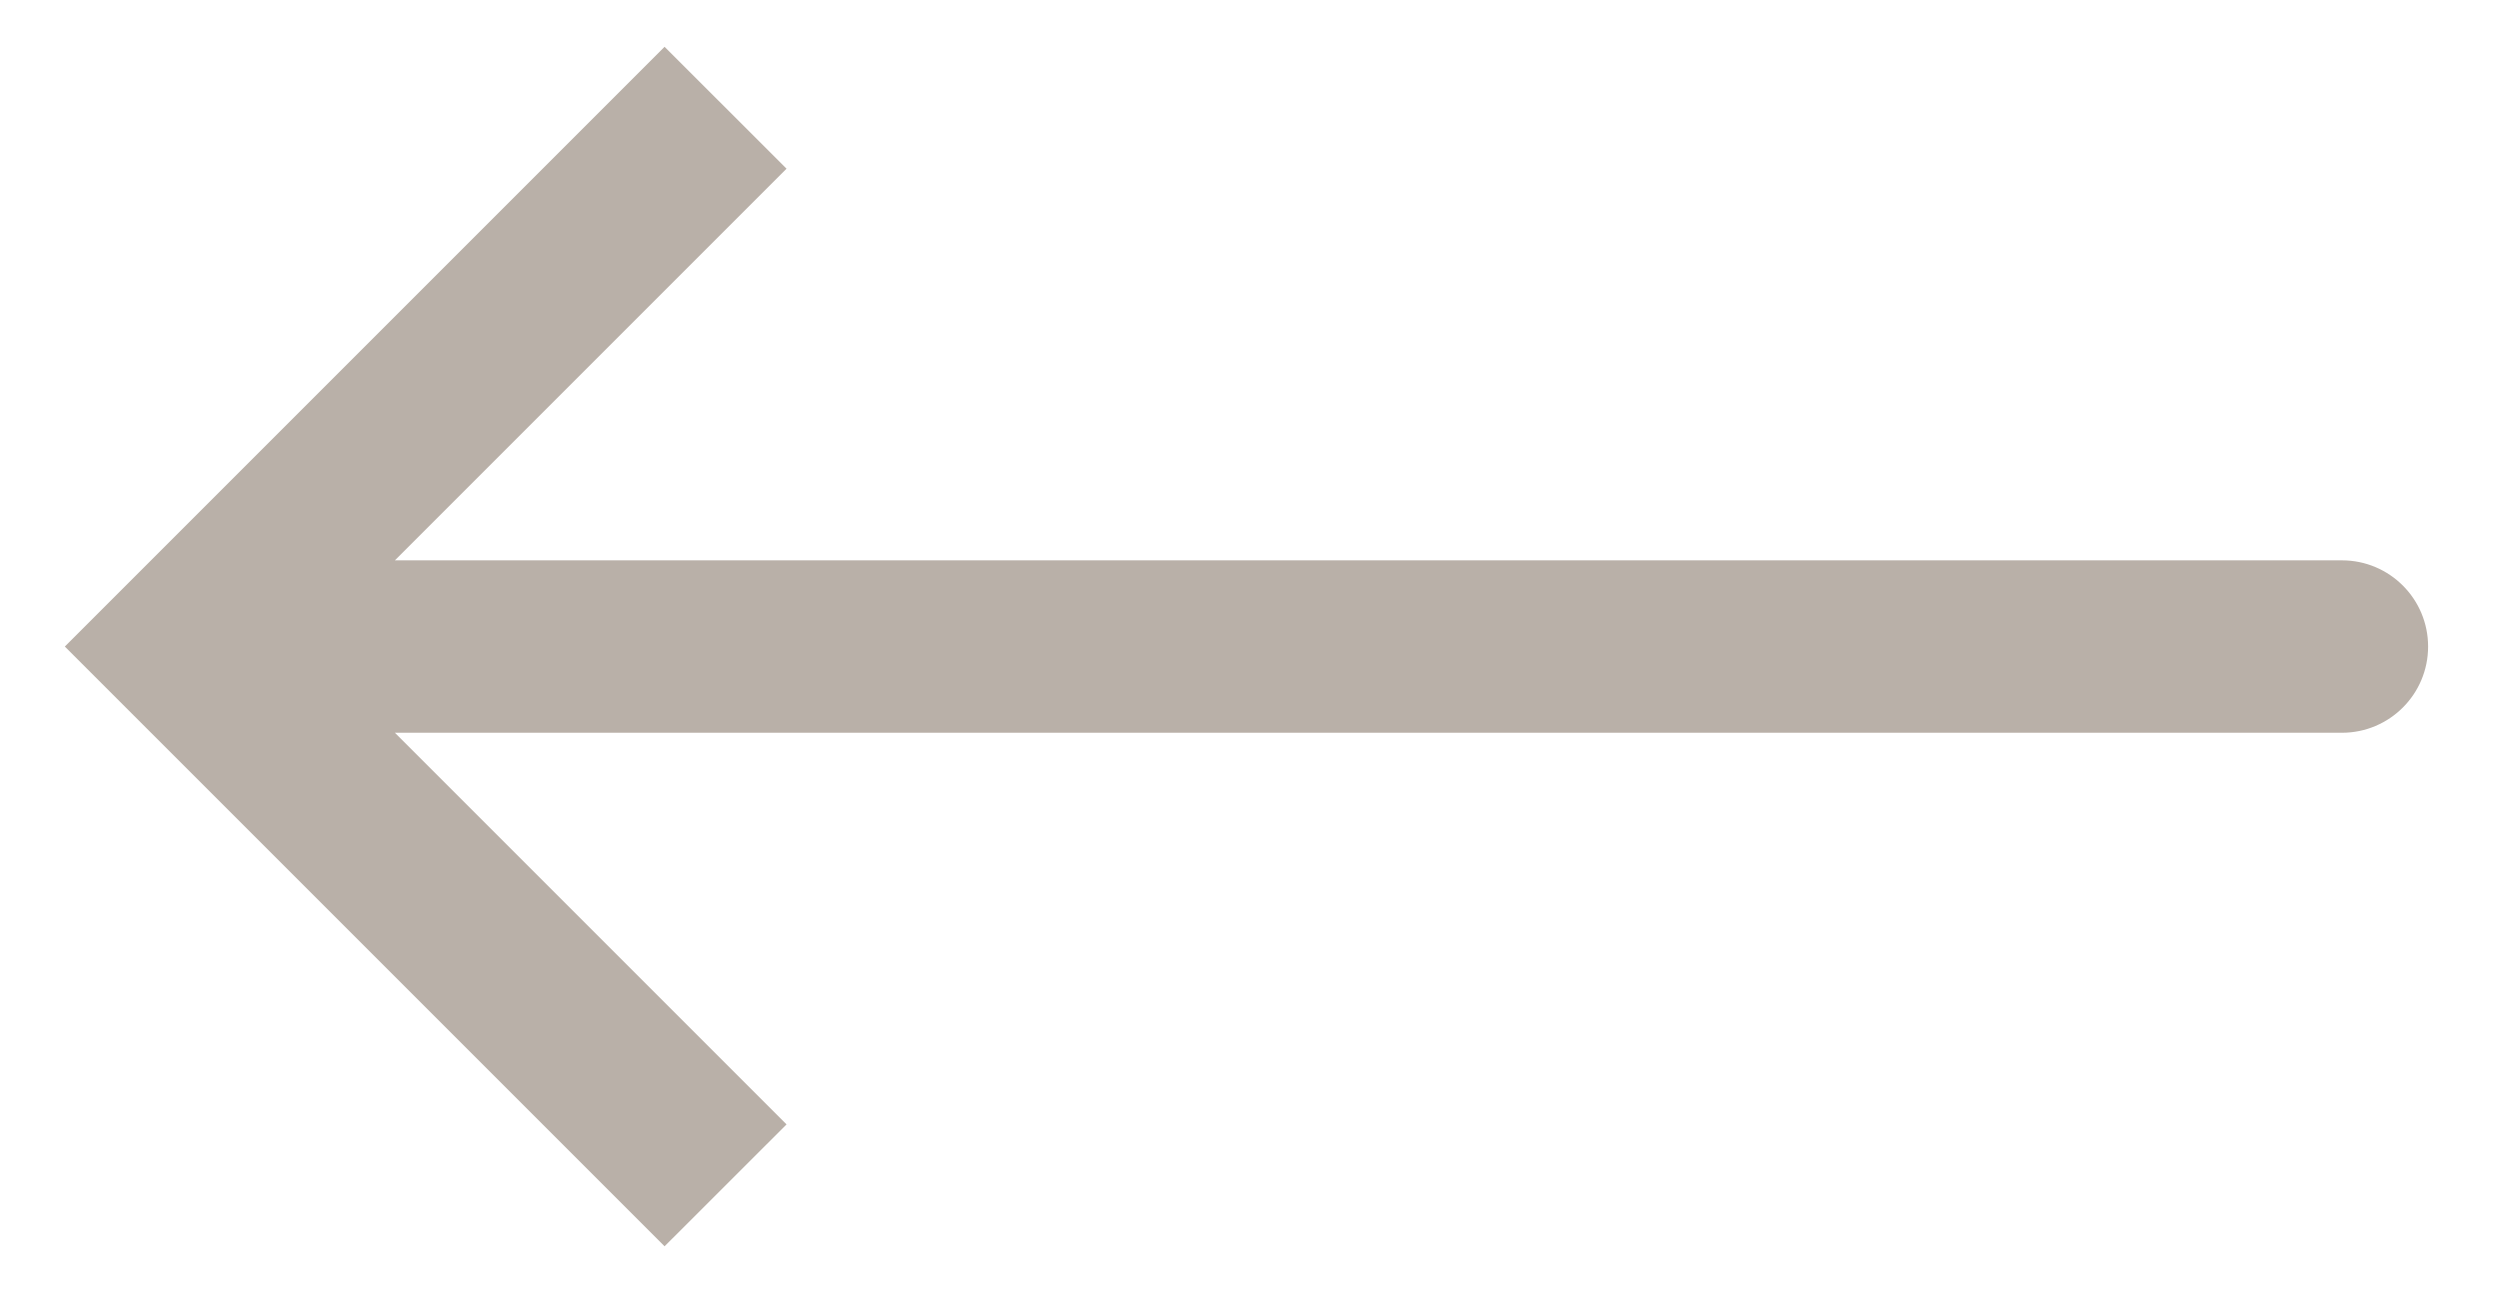
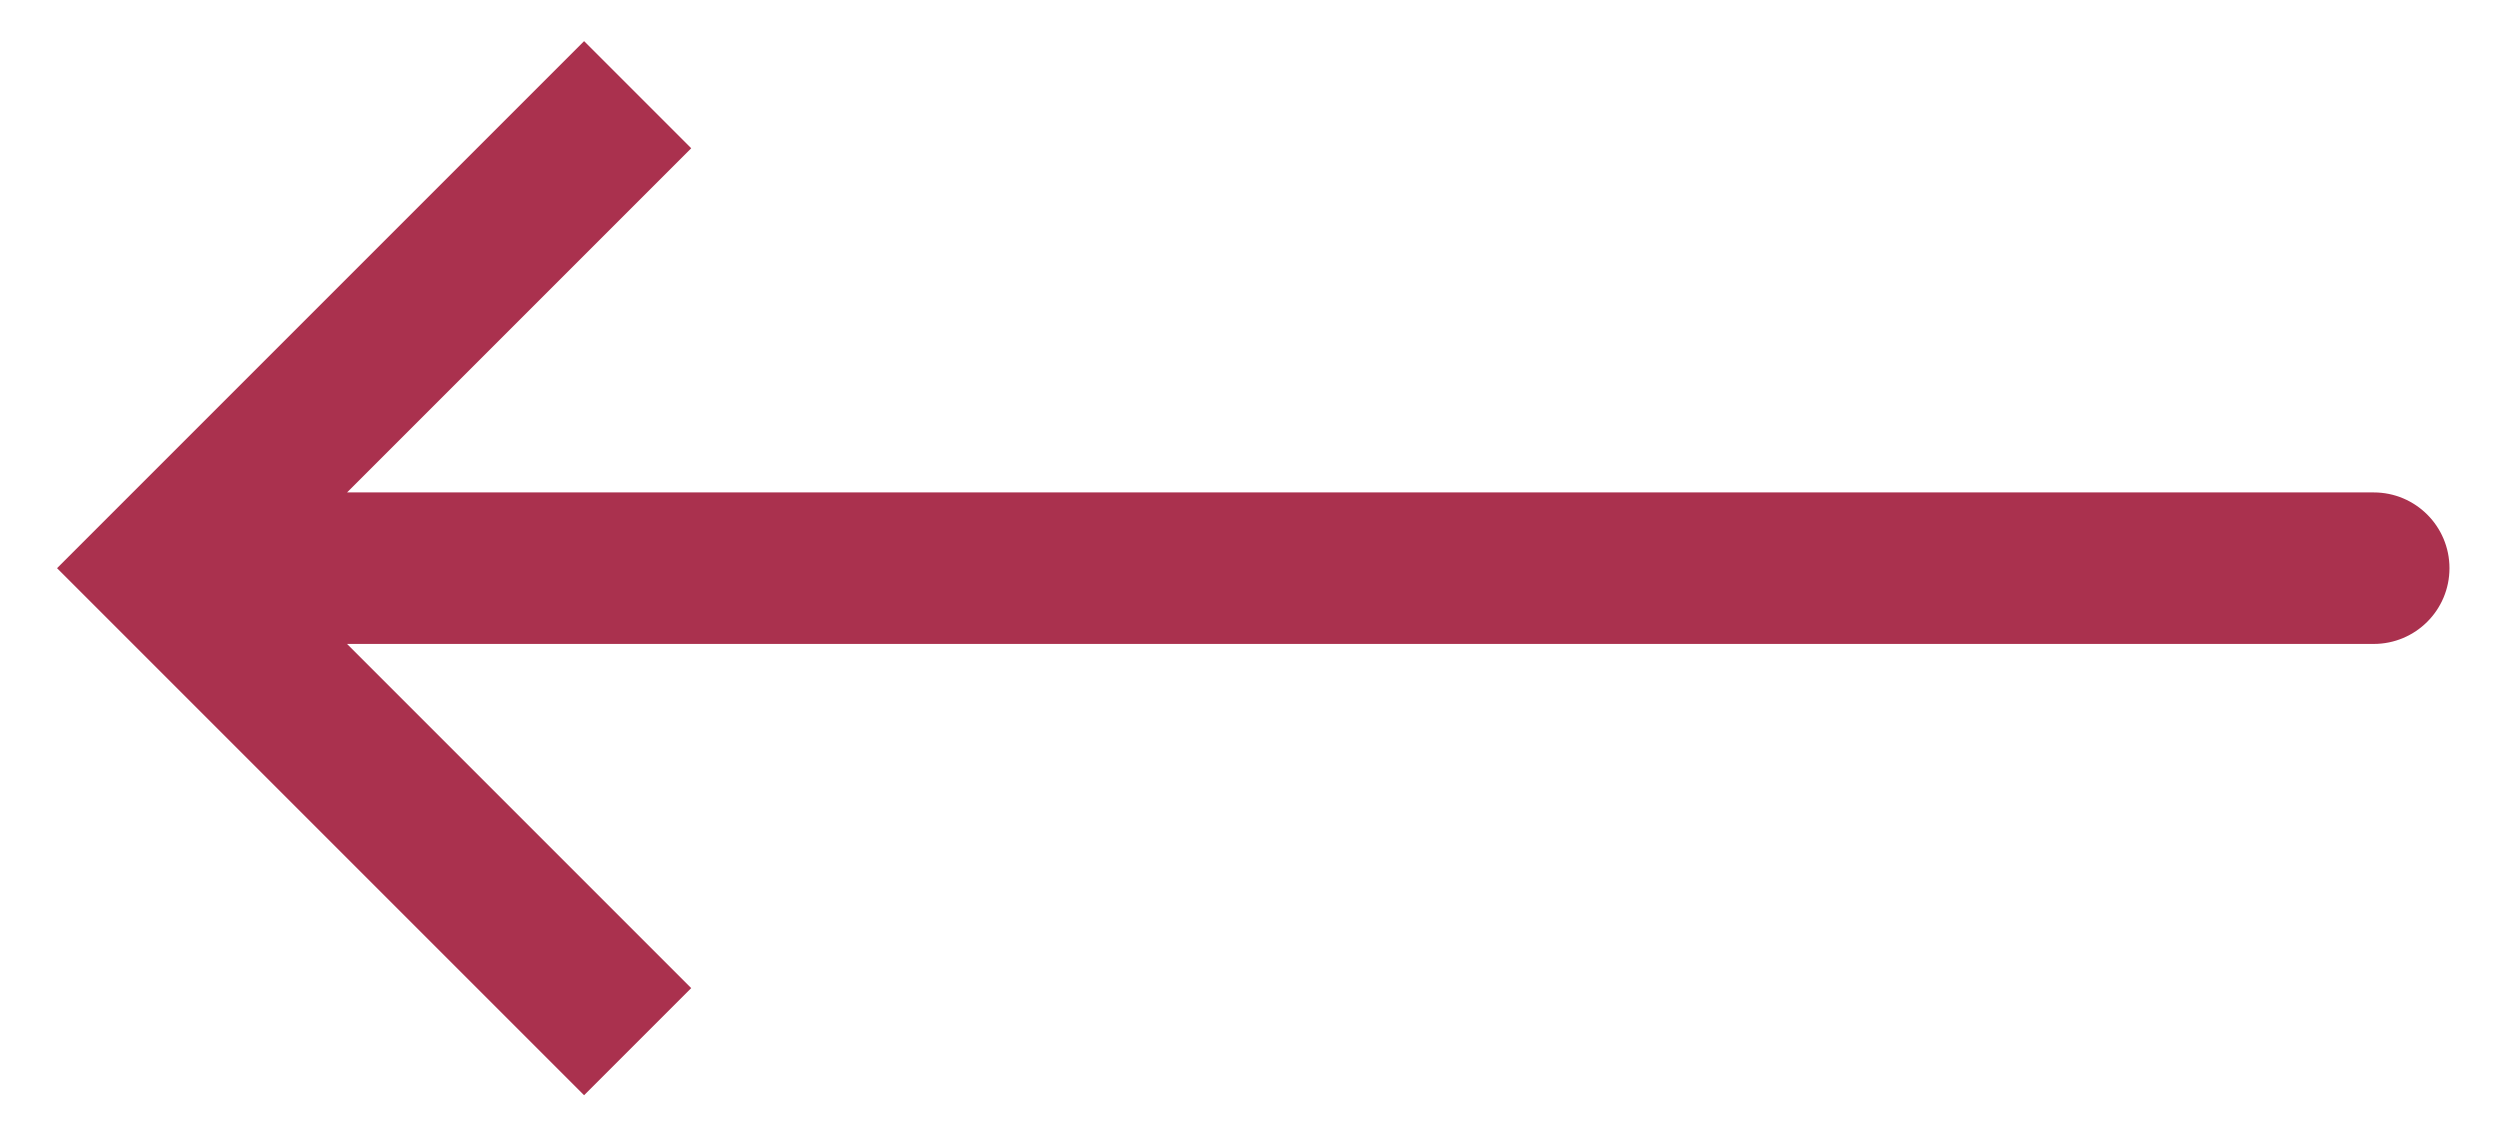
- <svg xmlns="http://www.w3.org/2000/svg" width="29" height="15" viewBox="0 0 29 15" fill="none">
-   <path d="M2.167 7.5L1.459 6.793L0.752 7.5L1.459 8.207L2.167 7.5ZM27.166 8.5C27.719 8.5 28.166 8.052 28.166 7.5C28.166 6.948 27.719 6.5 27.166 6.5V8.5ZM7.709 0.543L1.459 6.793L2.874 8.207L9.124 1.957L7.709 0.543ZM1.459 8.207L7.709 14.457L9.124 13.043L2.874 6.793L1.459 8.207ZM2.167 8.5H27.166V6.5H2.167V8.5Z" fill="#B9B0A8" />
+ <svg xmlns="http://www.w3.org/2000/svg" width="33" height="15" viewBox="0 0 33 15" fill="none">
+   <path d="M2.167 7.5L1.46 8.207L0.753 7.5L1.46 6.793L2.167 7.5ZM31.333 6.5C31.886 6.5 32.333 6.948 32.333 7.5C32.333 8.052 31.886 8.5 31.333 8.5V6.5ZM7.71 14.457L1.46 8.207L2.874 6.793L9.124 13.043L7.71 14.457ZM1.46 6.793L7.71 0.543L9.124 1.957L2.874 8.207L1.46 6.793ZM2.167 6.5L31.333 6.5V8.5L2.167 8.5L2.167 6.5Z" fill="#AA314E" />
</svg>
